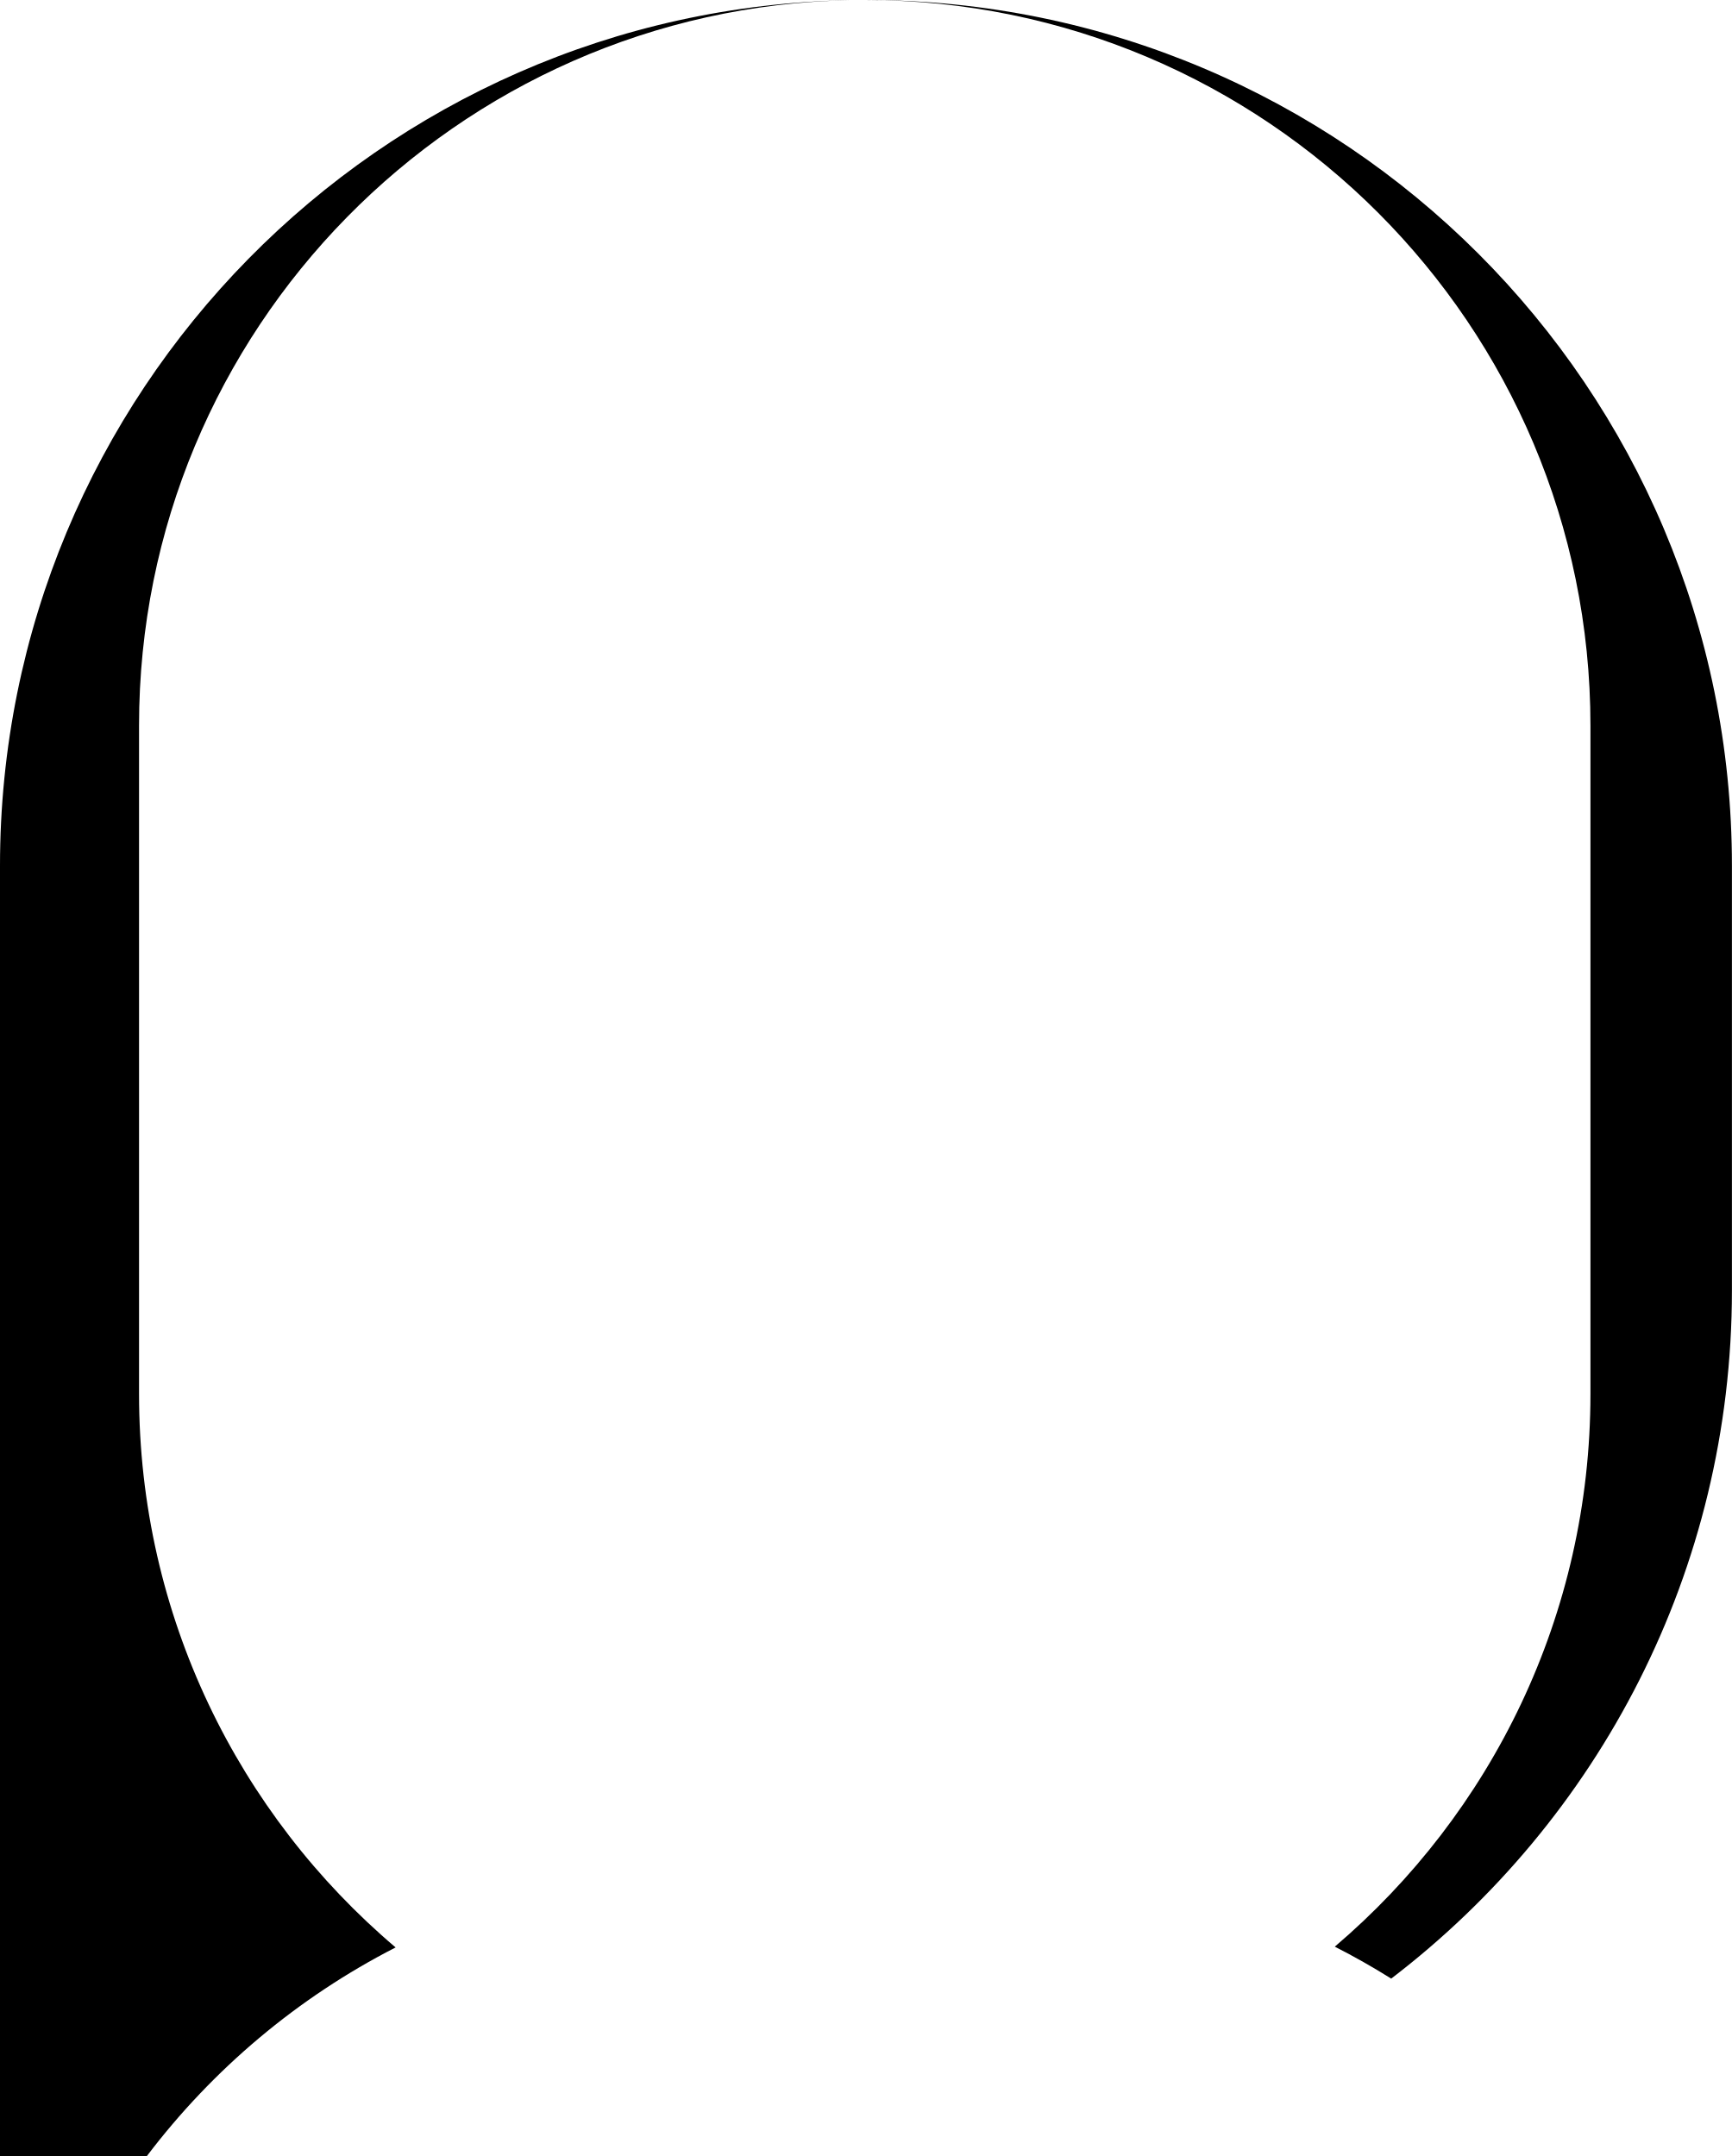
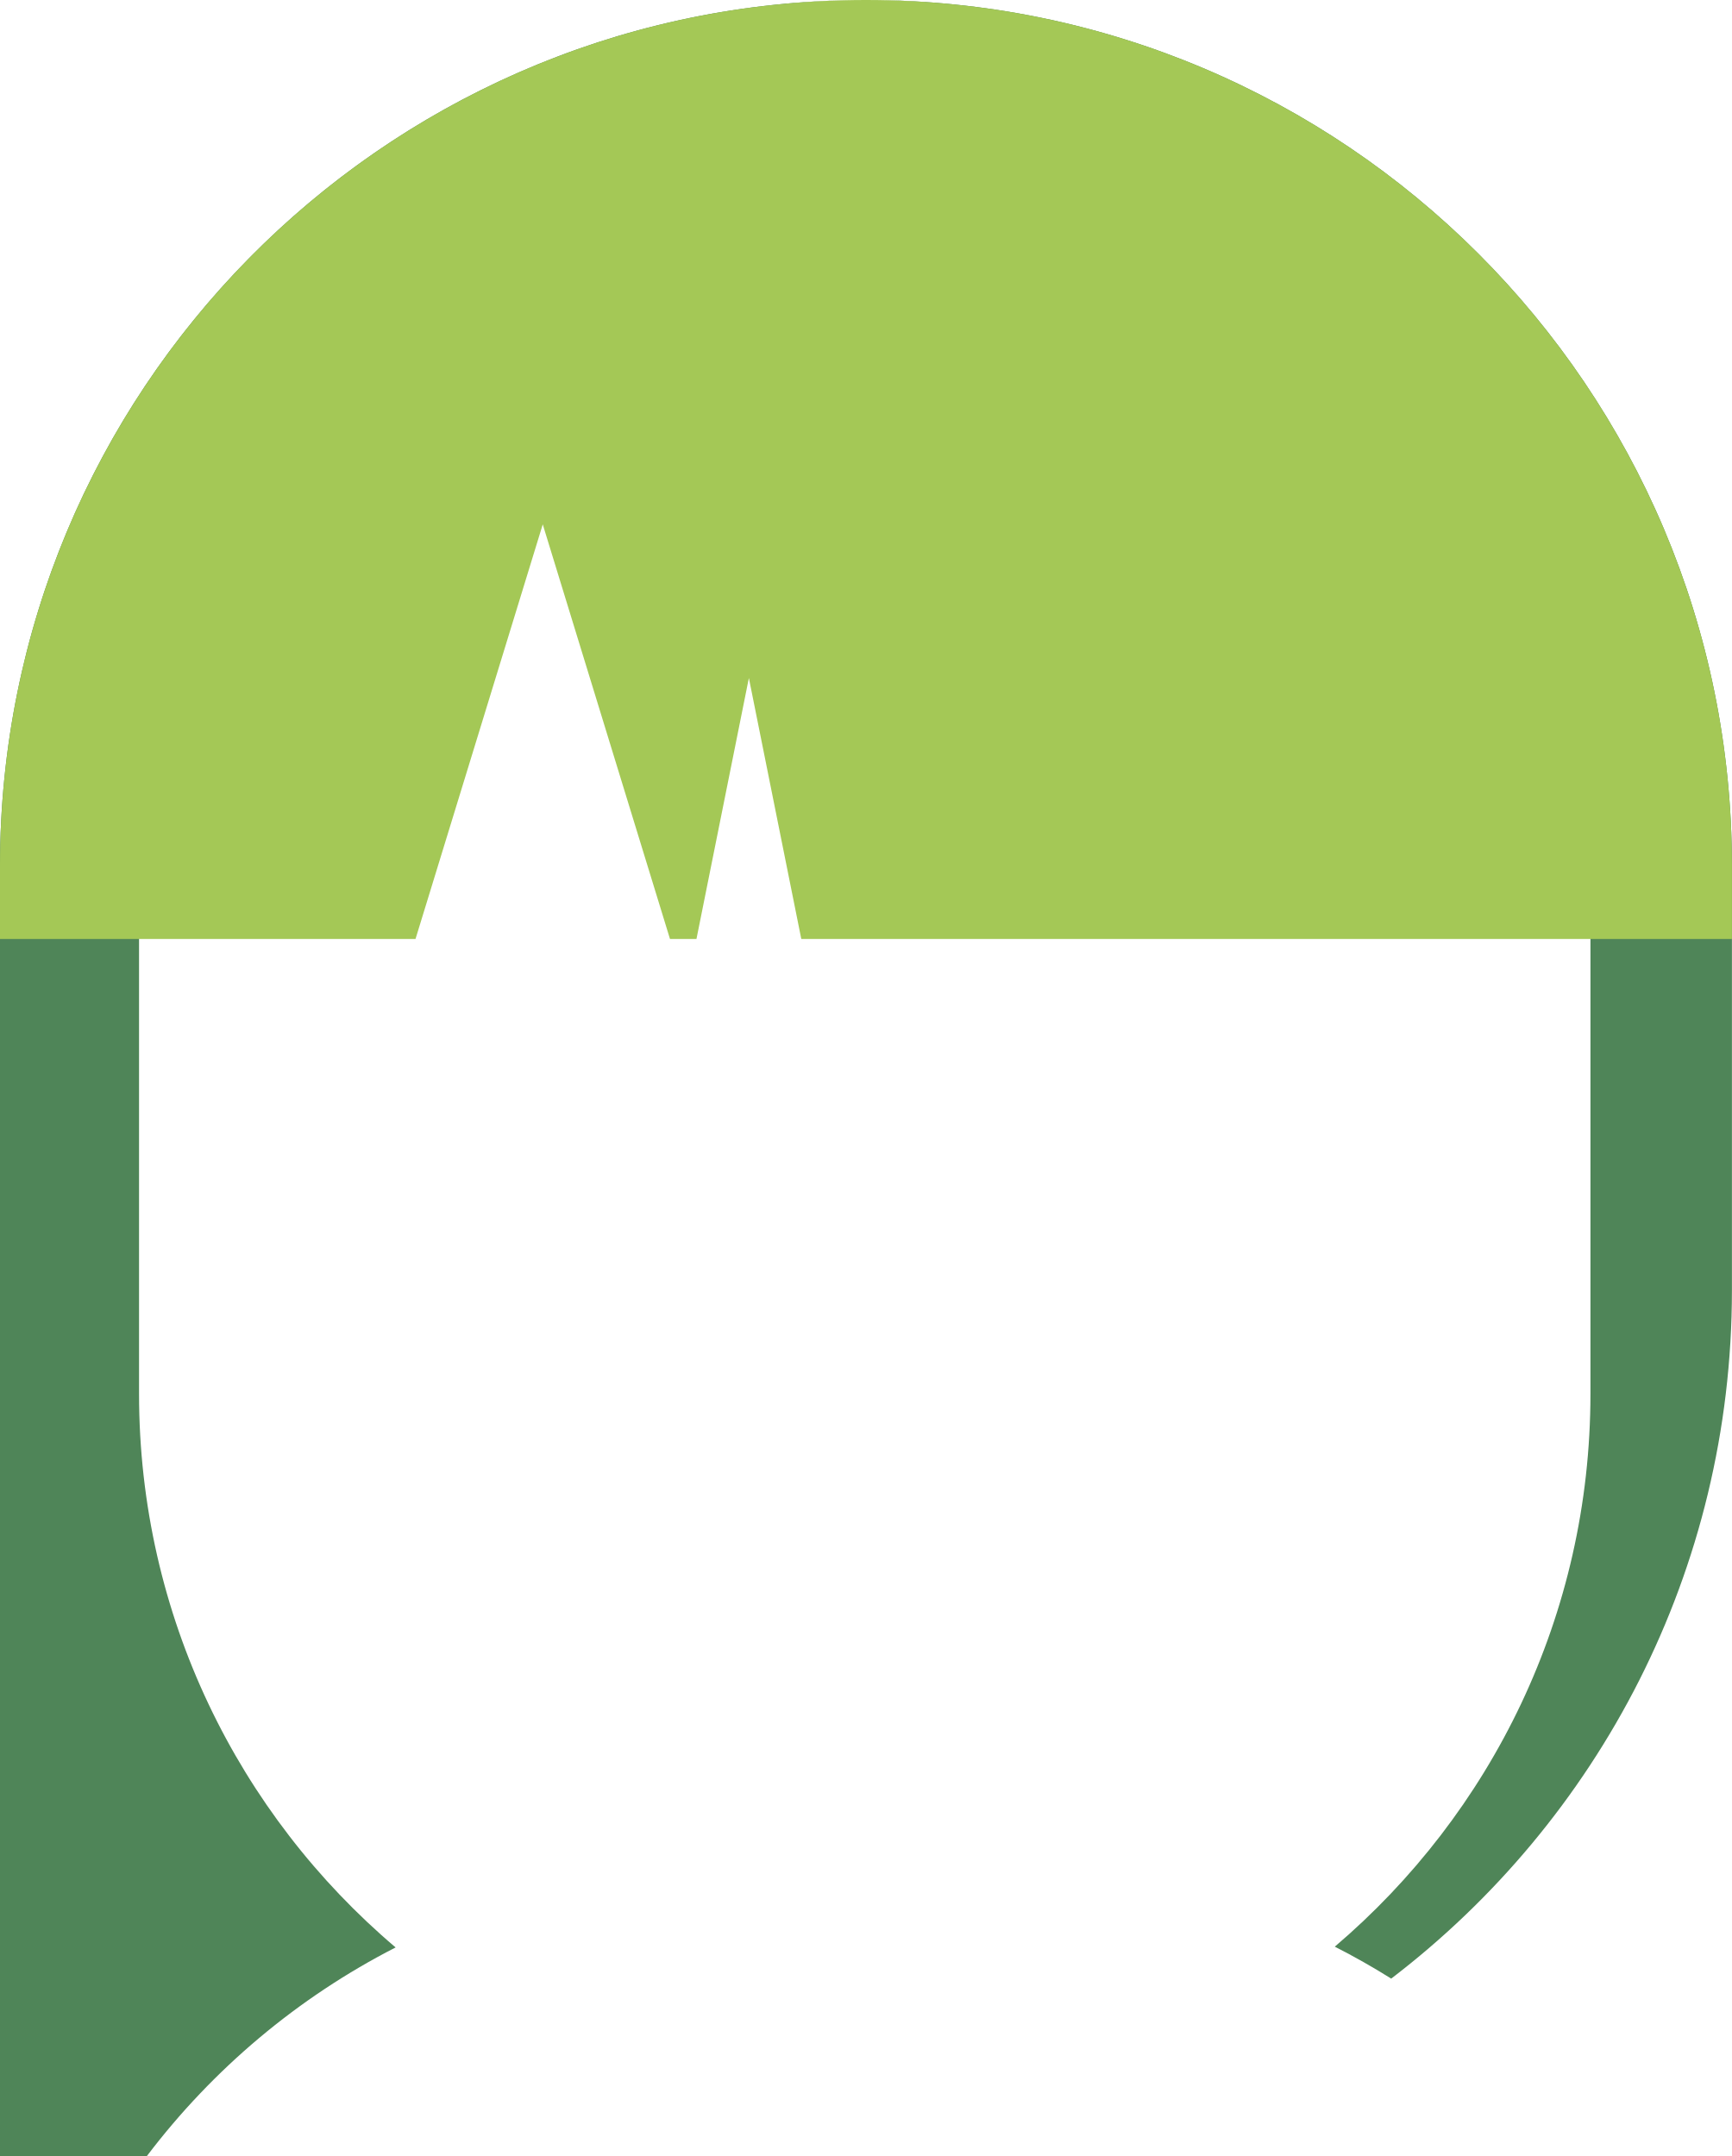
<svg xmlns="http://www.w3.org/2000/svg" width="71" height="88.4" viewBox="0 0 710 884" fill="none">
-   <path d="M348.576 0.058C187.006 3.213 57 135.175 57 297.5V571.5C57 662.477 97.838 743.915 162.181 798.485C122.069 819.008 87.23 848.369 60.232 884H0V355C5.40682e-05 161.085 155.479 3.484 348.576 0.058Z" fill="currentColor" />
-   <path d="M355 2.61247e-05C551.061 2.61247e-05 710 158.939 710 355V529C710 644.097 655.224 746.4 570.32 811.266C562.829 806.568 555.113 802.196 547.193 798.167C611.32 743.598 652 662.3 652 571.5V297.5C652 133.278 518.938 0.133 354.747 2.61247e-05C354.831 -3.26558e-05 354.916 2.61247e-05 355 2.61247e-05Z" fill="currentColor" />
-   <path d="M355 0C551.061 0 710 158.939 710 355V385H328.487L307 278L285.513 385H274.661L222.5 215L170.339 385H0V355C1.03138e-05 158.939 158.939 0 355 0Z" fill="color-mix(in srgb, currentColor 80%, white)" />
+   <path d="M348.576 0.058C187.006 3.213 57 135.175 57 297.5V571.5C57 662.477 97.838 743.915 162.181 798.485C122.069 819.008 87.23 848.369 60.232 884H0V355C5.40682e-05 161.085 155.479 3.484 348.576 0.058Z" fill="#4F8558" />
+   <path d="M355 2.61247e-05C551.061 2.61247e-05 710 158.939 710 355V529C710 644.097 655.224 746.4 570.32 811.266C562.829 806.568 555.113 802.196 547.193 798.167C611.32 743.598 652 662.3 652 571.5V297.5C652 133.278 518.938 0.133 354.747 2.61247e-05C354.831 -3.26558e-05 354.916 2.61247e-05 355 2.61247e-05Z" fill="#4F8558" />
+   <path d="M355 0C551.061 0 710 158.939 710 355V385H328.487L307 278L285.513 385H274.661L222.5 215L170.339 385H0V355C1.03138e-05 158.939 158.939 0 355 0Z" fill="#A4C856" />
</svg>
